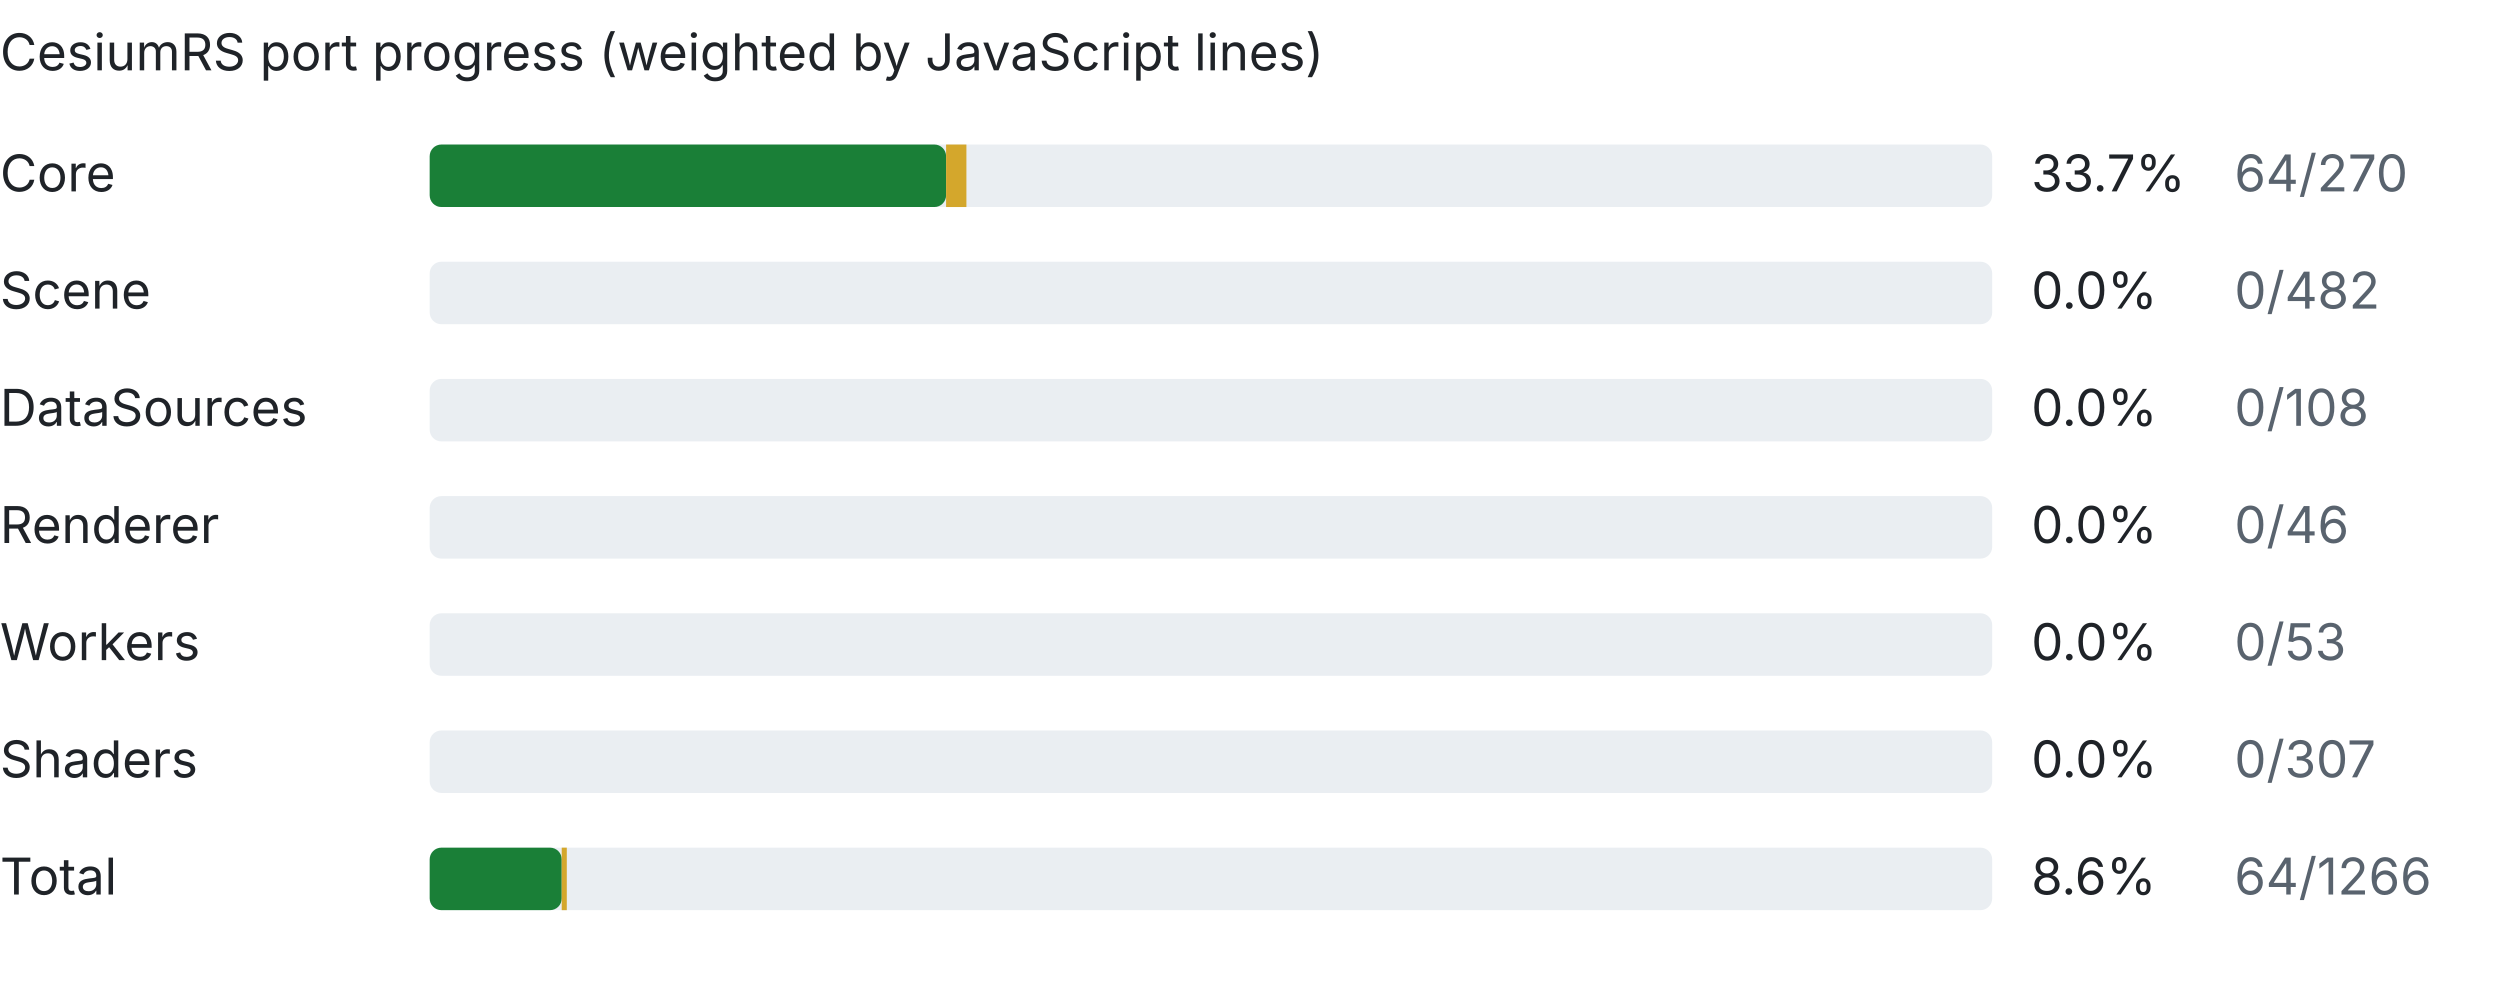
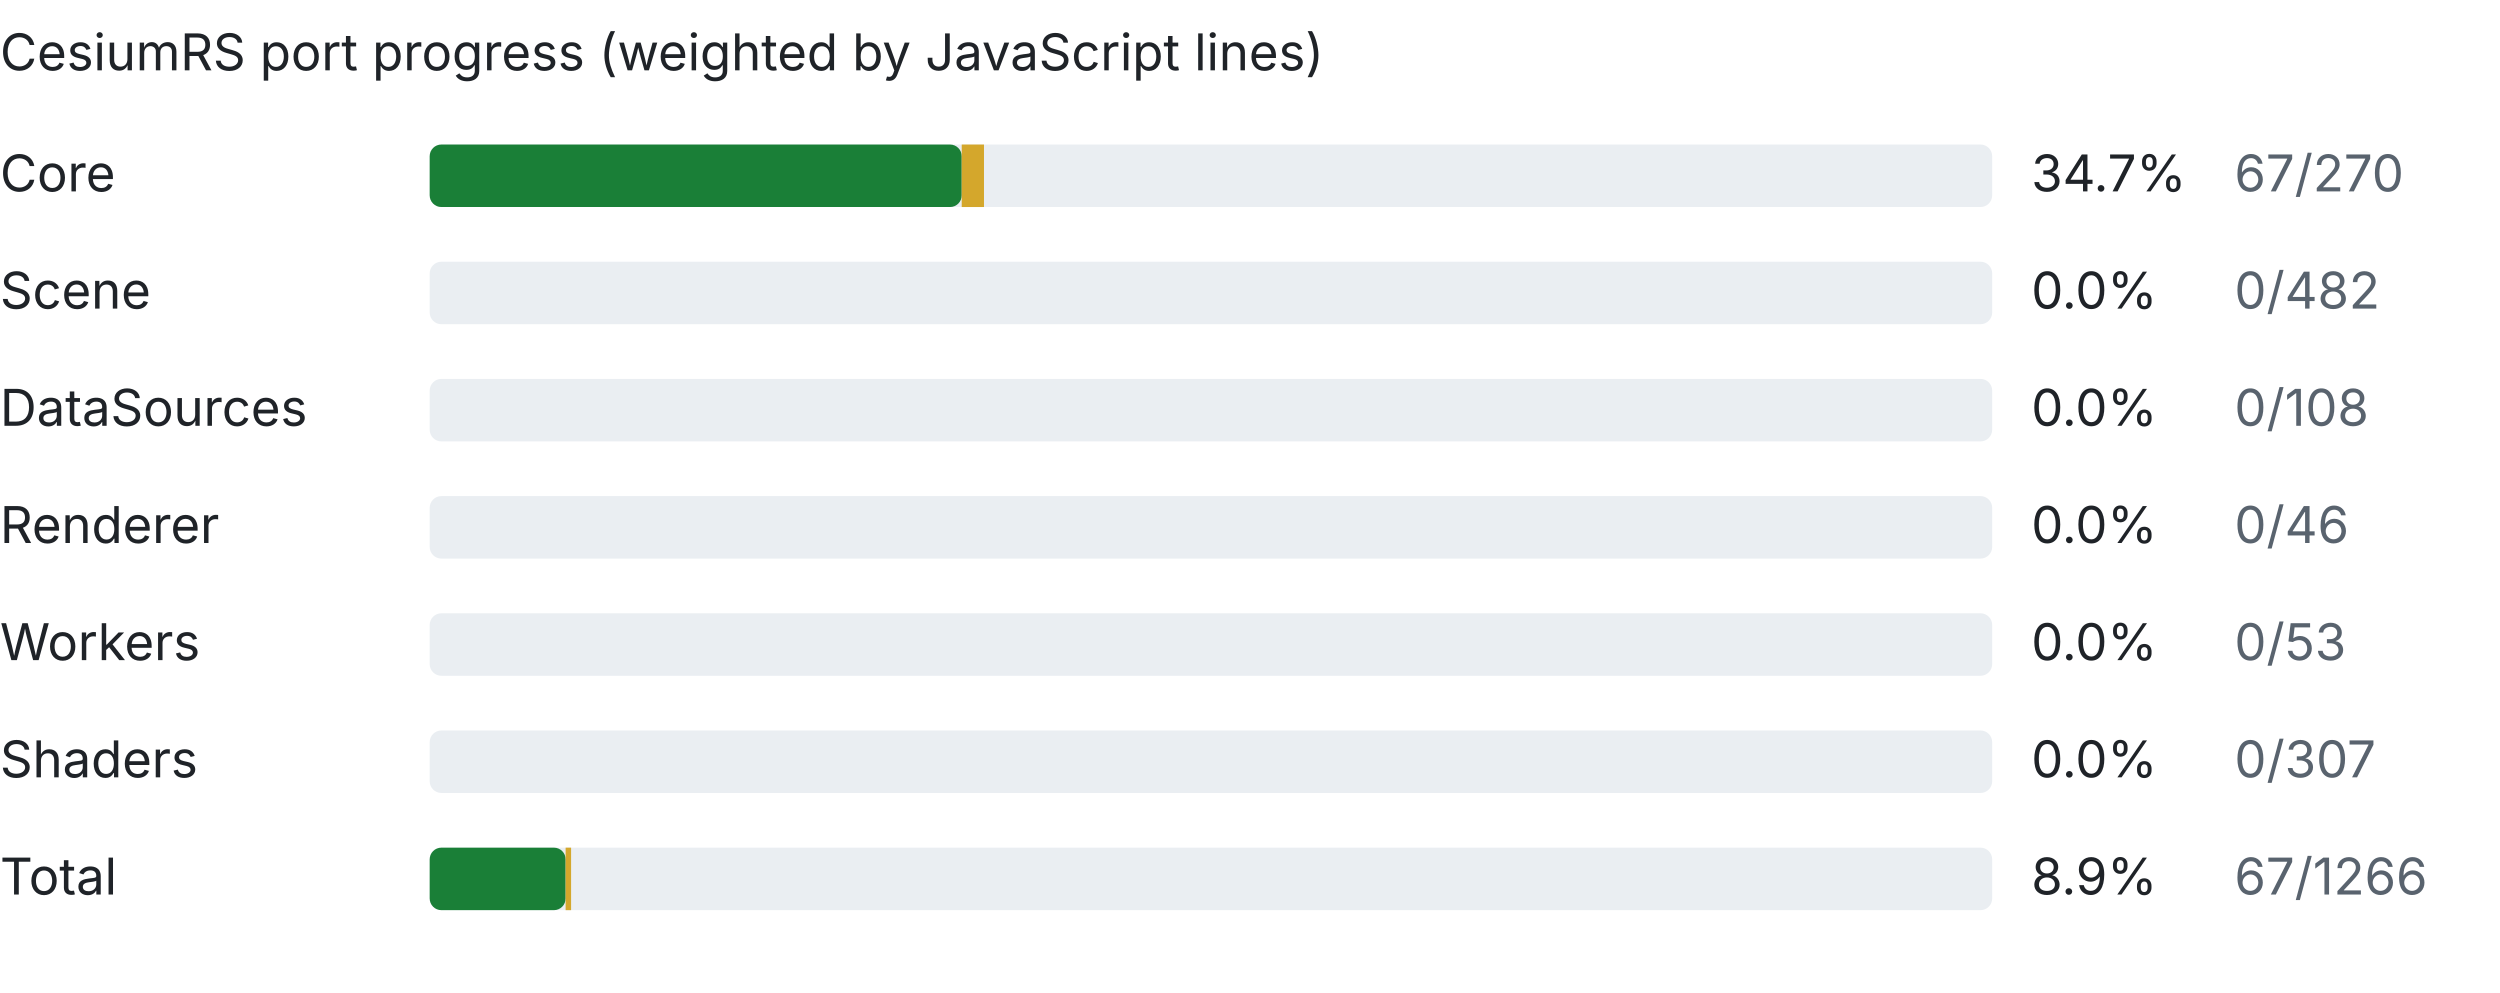
<svg xmlns="http://www.w3.org/2000/svg" width="640" height="254" viewBox="0 0 640 254">
  <style>text{font:13px system-ui,-apple-system,Segoe UI,sans-serif;fill:#1f2328}.dim{fill:#59636e}.bg{fill:#eaeef2}.done{fill:#1a7f37}.part{fill:#d4a72c}@media (prefers-color-scheme:dark){text{fill:#e6edf3}.dim{fill:#9198a1}.bg{fill:#30363d}.done{fill:#3fb950}}</style>
  <text x="0" y="18" font-weight="600">CesiumRS port progress (weighted by JavaScript lines)</text>
  <text x="0" y="49">Core</text>
  <rect class="bg" x="110" y="37" width="400" height="16" rx="3" />
-   <rect class="done" x="110" y="37" width="132.2" height="16" rx="3" />
-   <rect class="part" x="242.2" y="37" width="5.2" height="16" />
-   <text x="520" y="49">33.7%</text>
-   <text class="dim" x="572" y="49">64/270</text>
+   <rect class="done" x="110" y="37" width="136.2" height="16" rx="3" />
+   <rect class="part" x="246.2" y="37" width="5.7" height="16" />
+   <text x="520" y="49">34.7%</text>
+   <text class="dim" x="572" y="49">67/270</text>
  <text x="0" y="79">Scene</text>
  <rect class="bg" x="110" y="67" width="400" height="16" rx="3" />
  <rect class="done" x="110" y="67" width="0.0" height="16" rx="3" />
  <text x="520" y="79">0.0%</text>
  <text class="dim" x="572" y="79">0/482</text>
  <text x="0" y="109">DataSources</text>
  <rect class="bg" x="110" y="97" width="400" height="16" rx="3" />
  <rect class="done" x="110" y="97" width="0.0" height="16" rx="3" />
  <text x="520" y="109">0.0%</text>
  <text class="dim" x="572" y="109">0/108</text>
  <text x="0" y="139">Renderer</text>
  <rect class="bg" x="110" y="127" width="400" height="16" rx="3" />
  <rect class="done" x="110" y="127" width="0.0" height="16" rx="3" />
  <text x="520" y="139">0.0%</text>
  <text class="dim" x="572" y="139">0/46</text>
  <text x="0" y="169">Workers</text>
  <rect class="bg" x="110" y="157" width="400" height="16" rx="3" />
  <rect class="done" x="110" y="157" width="0.0" height="16" rx="3" />
  <text x="520" y="169">0.0%</text>
  <text class="dim" x="572" y="169">0/53</text>
  <text x="0" y="199">Shaders</text>
  <rect class="bg" x="110" y="187" width="400" height="16" rx="3" />
  <rect class="done" x="110" y="187" width="0.0" height="16" rx="3" />
  <text x="520" y="199">0.0%</text>
  <text class="dim" x="572" y="199">0/307</text>
  <text x="0" y="229" font-weight="600">Total</text>
  <rect class="bg" x="110" y="217" width="400" height="16" rx="3" />
-   <rect class="done" x="110" y="217" width="33.8" height="16" rx="3" />
-   <rect class="part" x="143.8" y="217" width="1.3" height="16" />
-   <text x="520" y="229" font-weight="600">8.6%</text>
-   <text class="dim" x="572" y="229">64/1266</text>
+   <rect class="done" x="110" y="217" width="34.8" height="16" rx="3" />
+   <rect class="part" x="144.8" y="217" width="1.4" height="16" />
+   <text x="520" y="229" font-weight="600">8.9%</text>
+   <text class="dim" x="572" y="229">67/1266</text>
</svg>
